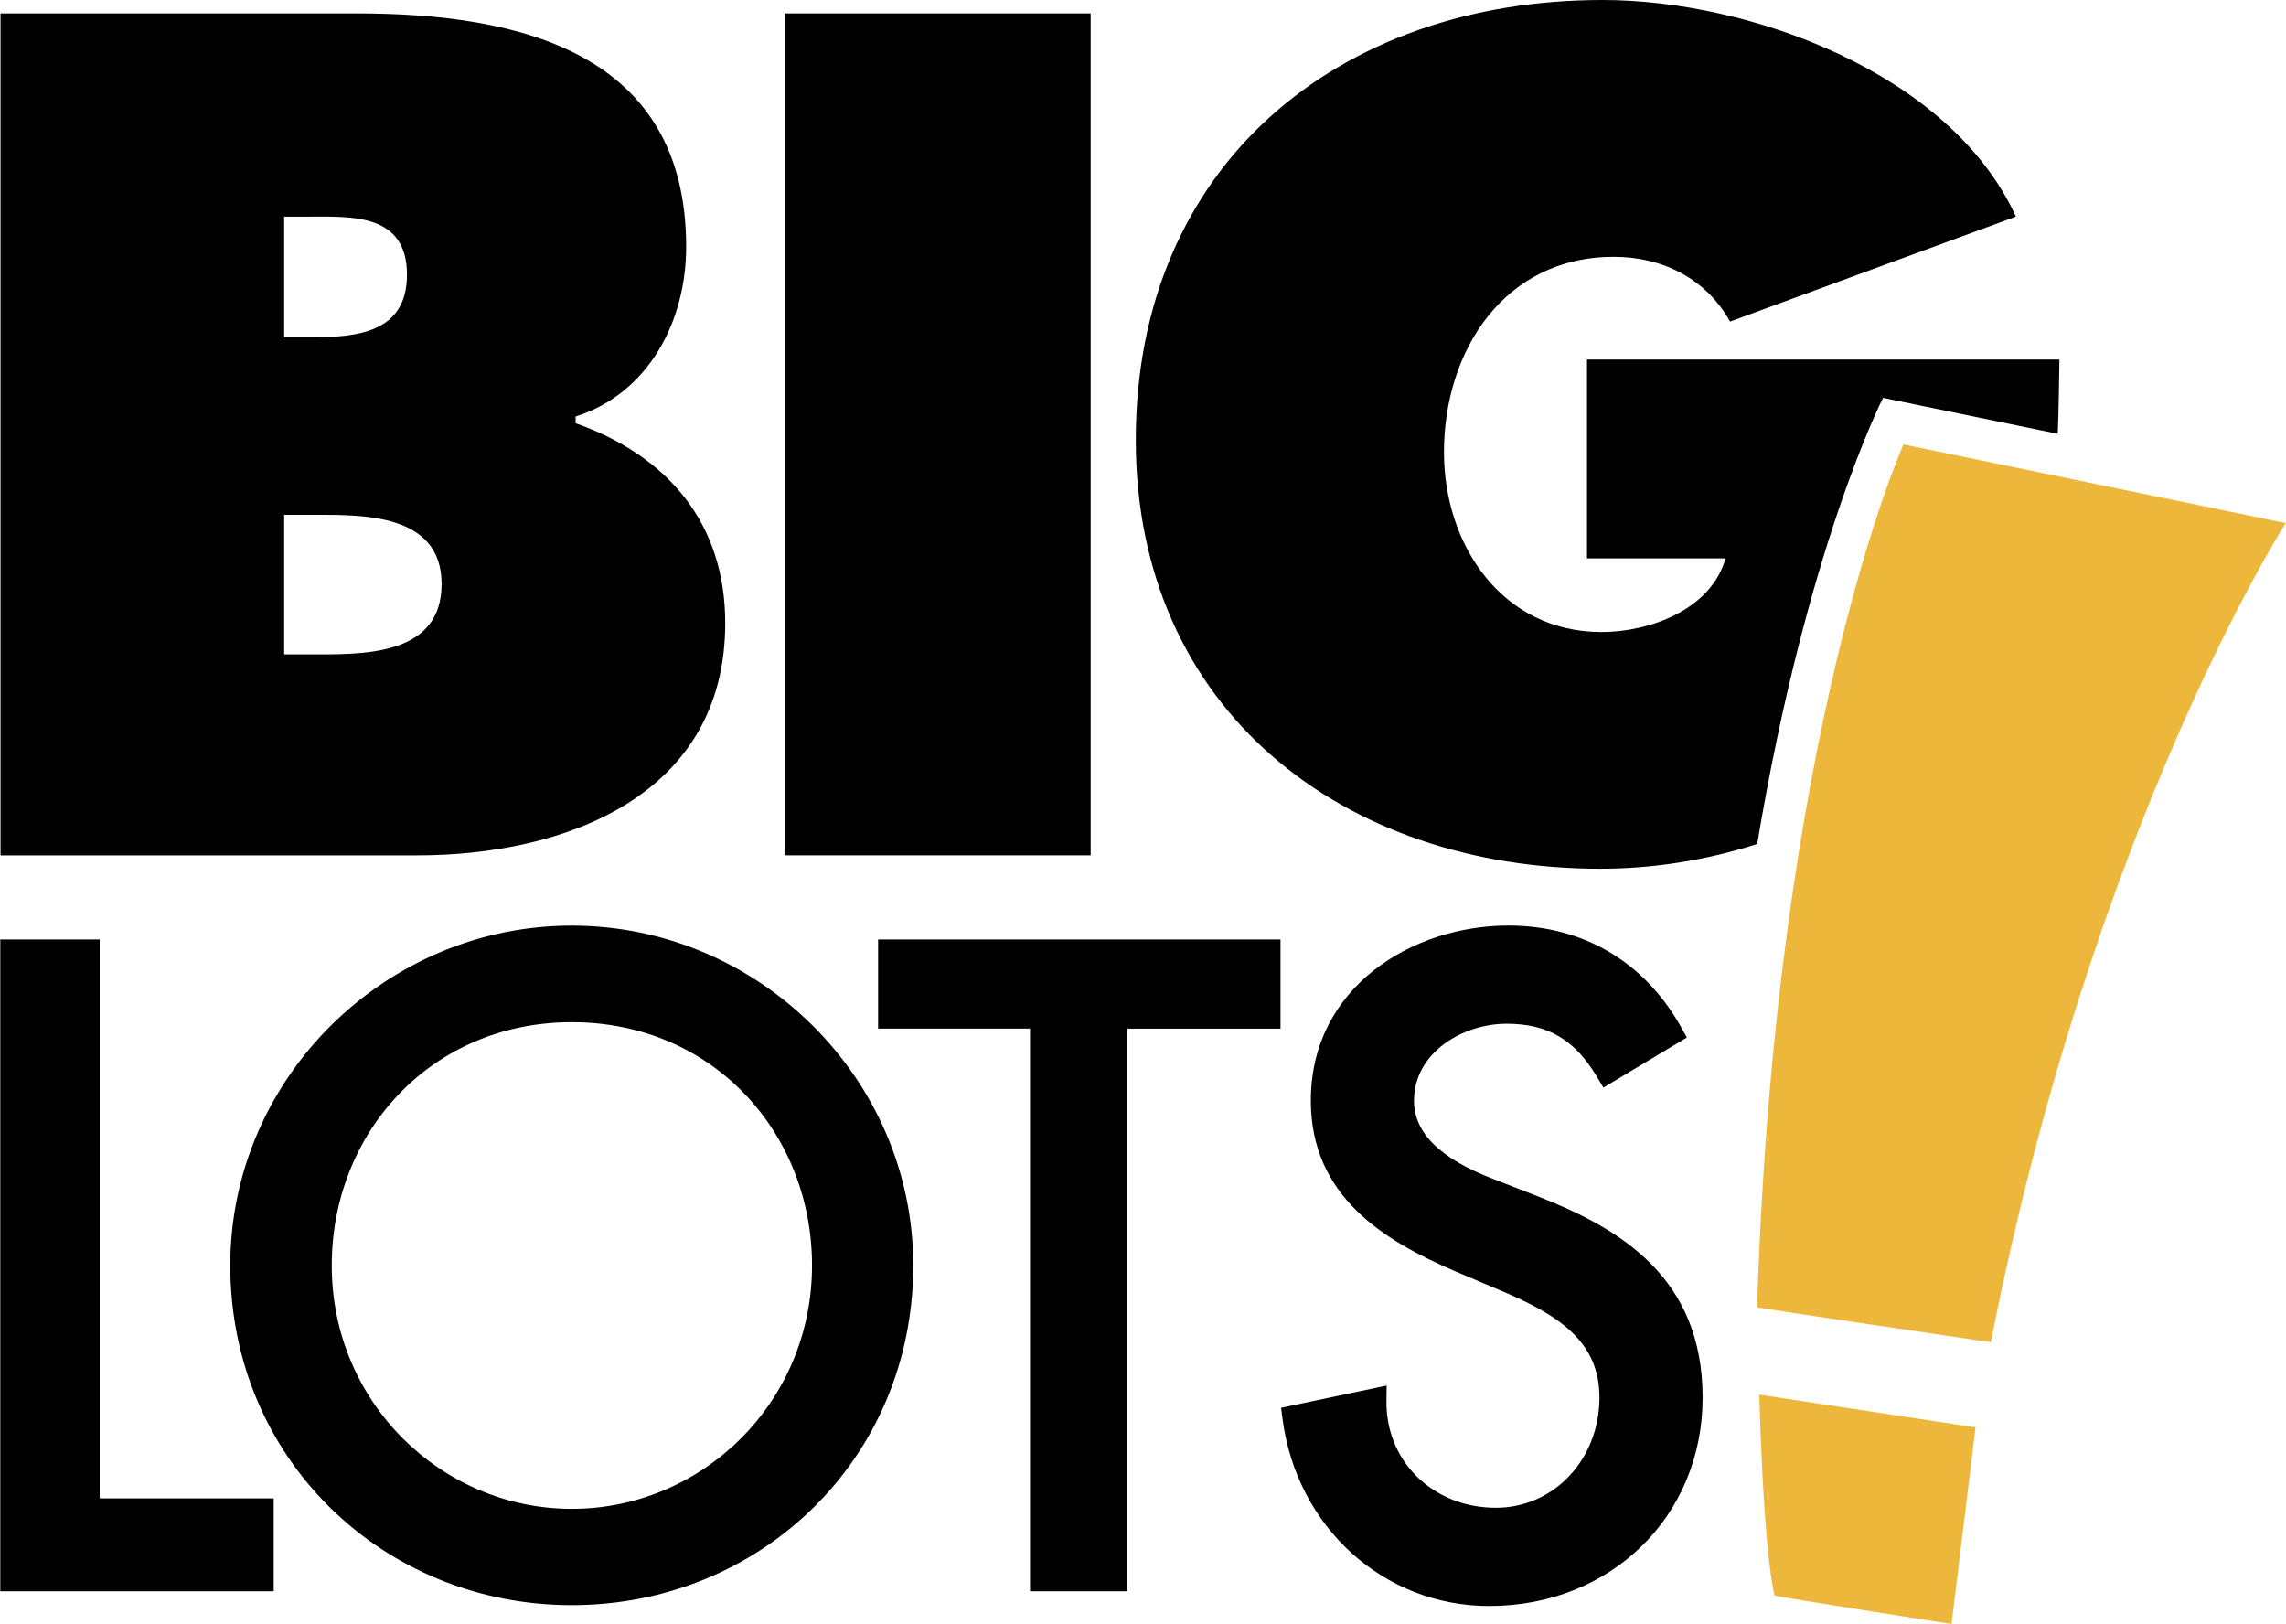
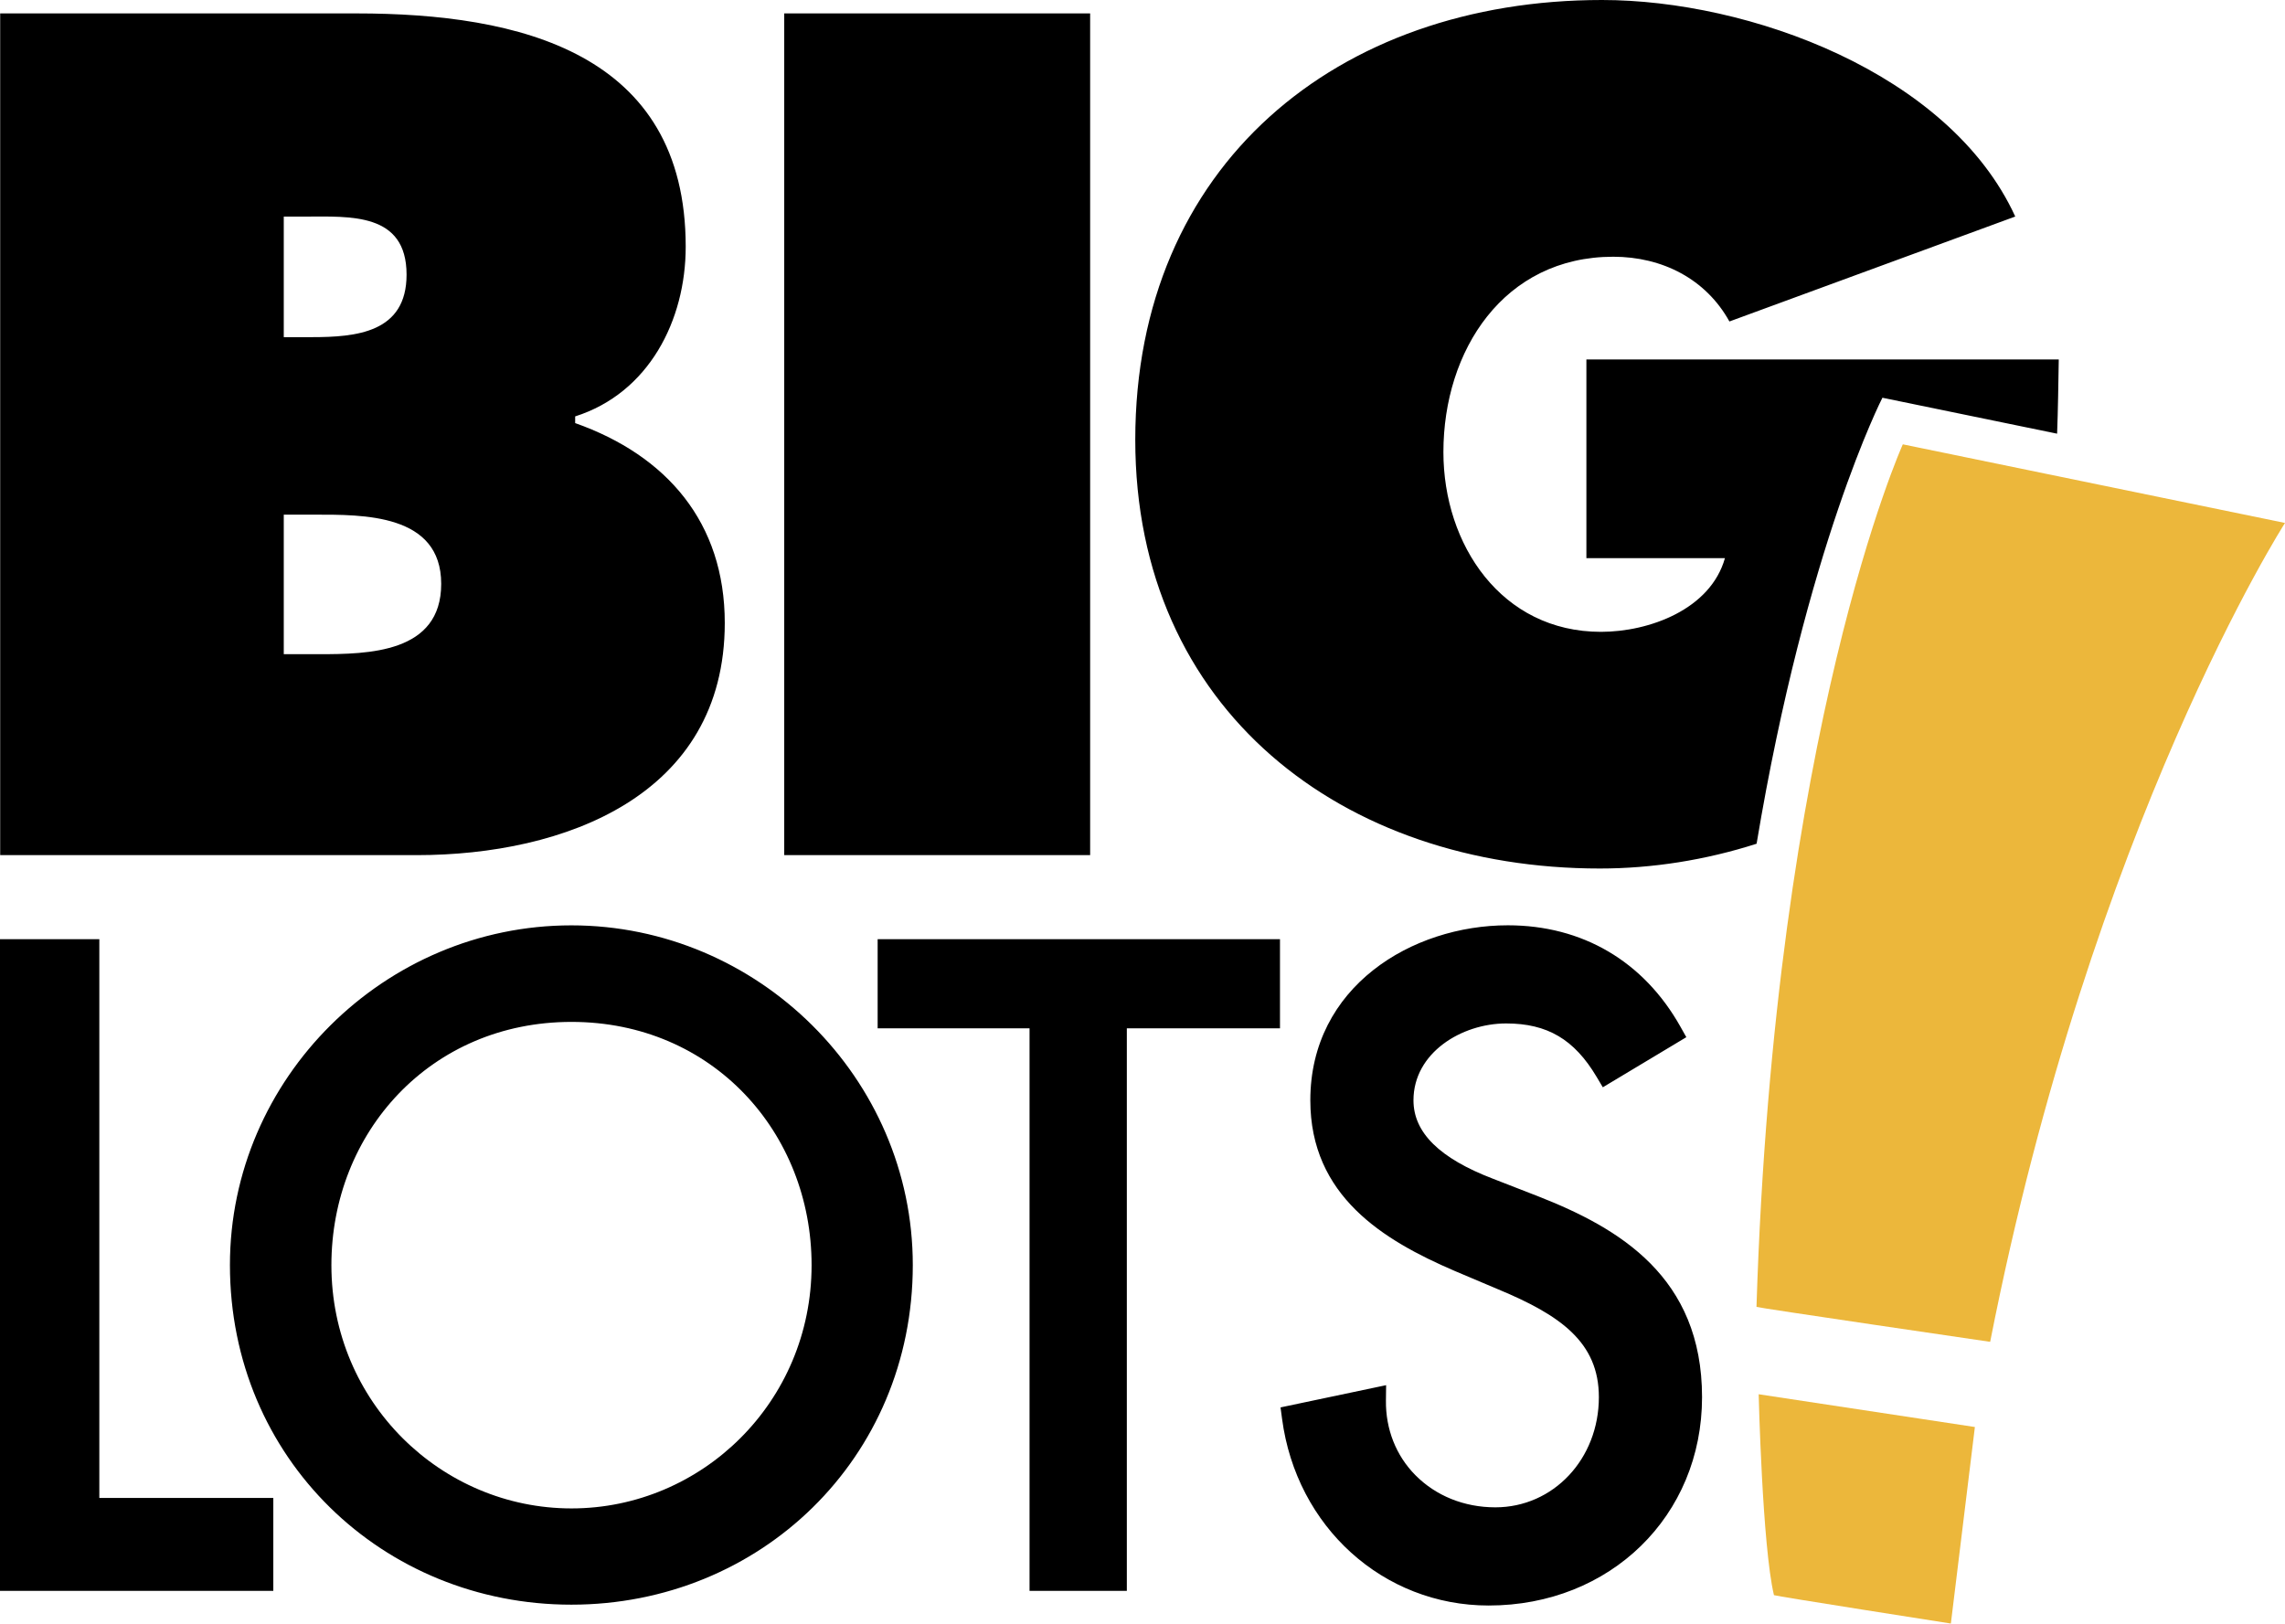
- <svg xmlns="http://www.w3.org/2000/svg" width="2500" height="1776" viewBox="0 0 124.362 88.369">
-   <path d="M103.562 24.185l20.8 4.279s-10.5 16.363-16.046 44.572c0 0-12.718-1.862-12.718-1.902.99-31.537 7.964-46.949 7.964-46.949zM95.717 75.889l11.767 1.783-1.307 10.697s-9.628-1.506-9.628-1.545c-.634-2.655-.832-10.935-.832-10.935z" fill="#ecb73b" />
-   <path d="M102.452 21.649l9.507 1.956c.049-1.308.067-2.653.09-4.04H86.341v10.816h7.54c-.789 2.795-4.131 4.01-6.749 4.01-5.413 0-8.573-4.739-8.573-9.783 0-5.529 3.281-10.634 9.243-10.634 2.676 0 5.047 1.216 6.323 3.524l15.556-5.712C106.094 3.95 95.158 0 87.193 0 72.787 0 61.789 8.993 61.789 23.94c0 14.705 11.302 23.333 25.283 23.333 2.85 0 5.757-.459 8.532-1.349 2.705-16.212 6.848-24.275 6.848-24.275zM15.447 18.351v-6.562h1.154c2.431 0 5.529-.243 5.529 3.16 0 3.159-2.734 3.402-5.165 3.402h-1.518zM.013 46.545h22.664c8.021 0 16.771-3.221 16.771-12.639 0-5.469-3.159-9.115-8.142-10.877v-.364c4.01-1.276 6.016-5.226 6.016-9.236C37.322 2.857 28.268.73 19.396.73H.013v45.815zm15.434-18.533h1.641c2.673 0 6.927-.061 6.927 3.768 0 3.767-3.949 3.828-6.684 3.828h-1.884v-7.596zM42.684.729h16.649v45.815H42.684V.729zM5.409 81.533h9.469v5.056H0V51.12h5.409v30.413z" />
-   <path d="M31.097 50.367c-10.161 0-18.582 8.327-18.582 18.487 0 10.538 8.327 18.488 18.582 18.488 10.256 0 18.582-7.95 18.582-18.488 0-10.161-8.421-18.487-18.582-18.487zm.007 31.736c-7.076 0-13.067-5.774-13.067-13.241 0-7.207 5.383-13.24 13.067-13.24s13.067 6.034 13.067 13.24c0 7.466-5.991 13.241-13.067 13.241zM61.328 86.589h-5.295V55.972h-8.267V51.12h21.897v4.853h-8.335v30.616zM71.314 59.887c0 5.208 3.969 7.618 7.852 9.288l2.364 1c3.39 1.409 5.488 2.881 5.488 5.87 0 3.364-2.475 5.999-5.635 5.999-1.69 0-3.236-.623-4.354-1.754-1.05-1.062-1.618-2.502-1.6-4.054l.01-.841-5.746 1.21.083.619c.778 5.889 5.507 10.164 11.243 10.164 6.621 0 11.614-4.876 11.614-11.341 0-6.548-4.507-9.2-8.916-10.93l-2.453-.955c-2.919-1.117-4.336-2.515-4.336-4.273 0-2.584 2.619-4.183 5.045-4.183 2.236 0 3.705.866 4.914 2.894l.346.581 4.545-2.727-.321-.571c-1.999-3.559-5.334-5.519-9.393-5.519-5.211-.002-10.75 3.336-10.75 9.523z" />
+ <svg xmlns="http://www.w3.org/2000/svg" width="281.46" height="200" version="1.1" viewBox="0 0 14.001 9.951">
+   <g transform="matrix(.11261 0 0 .11261 -.0014726 .00012439)">
+     <g transform="matrix(1 0 0 1 -.0015545 -.0011046)">
+       <path d="m103.56 24.185 20.8 4.279s-10.5 16.363-16.046 44.572c0 0-12.718-1.862-12.718-1.902 0.99-31.537 7.964-46.949 7.964-46.949zm-7.845 51.704 11.767 1.783-1.307 10.697s-9.628-1.506-9.628-1.545c-0.634-2.655-0.832-10.935-0.832-10.935z" fill="#ecb73b" />
+       <path d="m102.45 21.649 9.507 1.956c0.049-1.308 0.067-2.653 0.09-4.04h-25.708v10.816h7.54c-0.789 2.795-4.131 4.01-6.749 4.01-5.413 0-8.573-4.739-8.573-9.783 0-5.529 3.281-10.634 9.243-10.634 2.676 0 5.047 1.216 6.323 3.524l15.556-5.712c-3.587-7.836-14.523-11.786-22.488-11.786-14.406 0-25.404 8.993-25.404 23.94 0 14.705 11.302 23.333 25.283 23.333 2.85 0 5.757-0.459 8.532-1.349 2.705-16.212 6.848-24.275 6.848-24.275zm-87.005-3.298v-6.562h1.154c2.431 0 5.529-0.243 5.529 3.16 0 3.159-2.734 3.402-5.165 3.402zm-15.434 28.194h22.664c8.021 0 16.771-3.221 16.771-12.639 0-5.469-3.159-9.115-8.142-10.877v-0.364c4.01-1.276 6.016-5.226 6.016-9.236 0-10.572-9.054-12.699-17.926-12.699h-19.383zm15.434-18.533h1.641c2.673 0 6.927-0.061 6.927 3.768 0 3.767-3.949 3.828-6.684 3.828h-1.884zm27.237-27.283h16.649v45.815h-16.649zm-37.275 80.804h9.469v5.056h-14.878v-35.469h5.409z" />
+       <path d="m31.097 50.367c-10.161 0-18.582 8.327-18.582 18.487 0 10.538 8.327 18.488 18.582 18.488 10.256 0 18.582-7.95 18.582-18.488 0-10.161-8.421-18.487-18.582-18.487zm7e-3 31.736c-7.076 0-13.067-5.774-13.067-13.241 0-7.207 5.383-13.24 13.067-13.24s13.067 6.034 13.067 13.24c0 7.466-5.991 13.241-13.067 13.241zm30.224 4.486h-5.295v-30.617h-8.267v-4.852h21.897v4.853h-8.335zm9.986-26.702c0 5.208 3.969 7.618 7.852 9.288l2.364 1c3.39 1.409 5.488 2.881 5.488 5.87 0 3.364-2.475 5.999-5.635 5.999-1.69 0-3.236-0.623-4.354-1.754-1.05-1.062-1.618-2.502-1.6-4.054l0.01-0.841-5.746 1.21 0.083 0.619c0.778 5.889 5.507 10.164 11.243 10.164 6.621 0 11.614-4.876 11.614-11.341 0-6.548-4.507-9.2-8.916-10.93l-2.453-0.955c-2.919-1.117-4.336-2.515-4.336-4.273 0-2.584 2.619-4.183 5.045-4.183 2.236 0 3.705 0.866 4.914 2.894l0.346 0.581 4.545-2.727-0.321-0.571c-1.999-3.559-5.334-5.519-9.393-5.519-5.211-2e-3 -10.75 3.336-10.75 9.523z" />
+     </g>
+   </g>
</svg>
